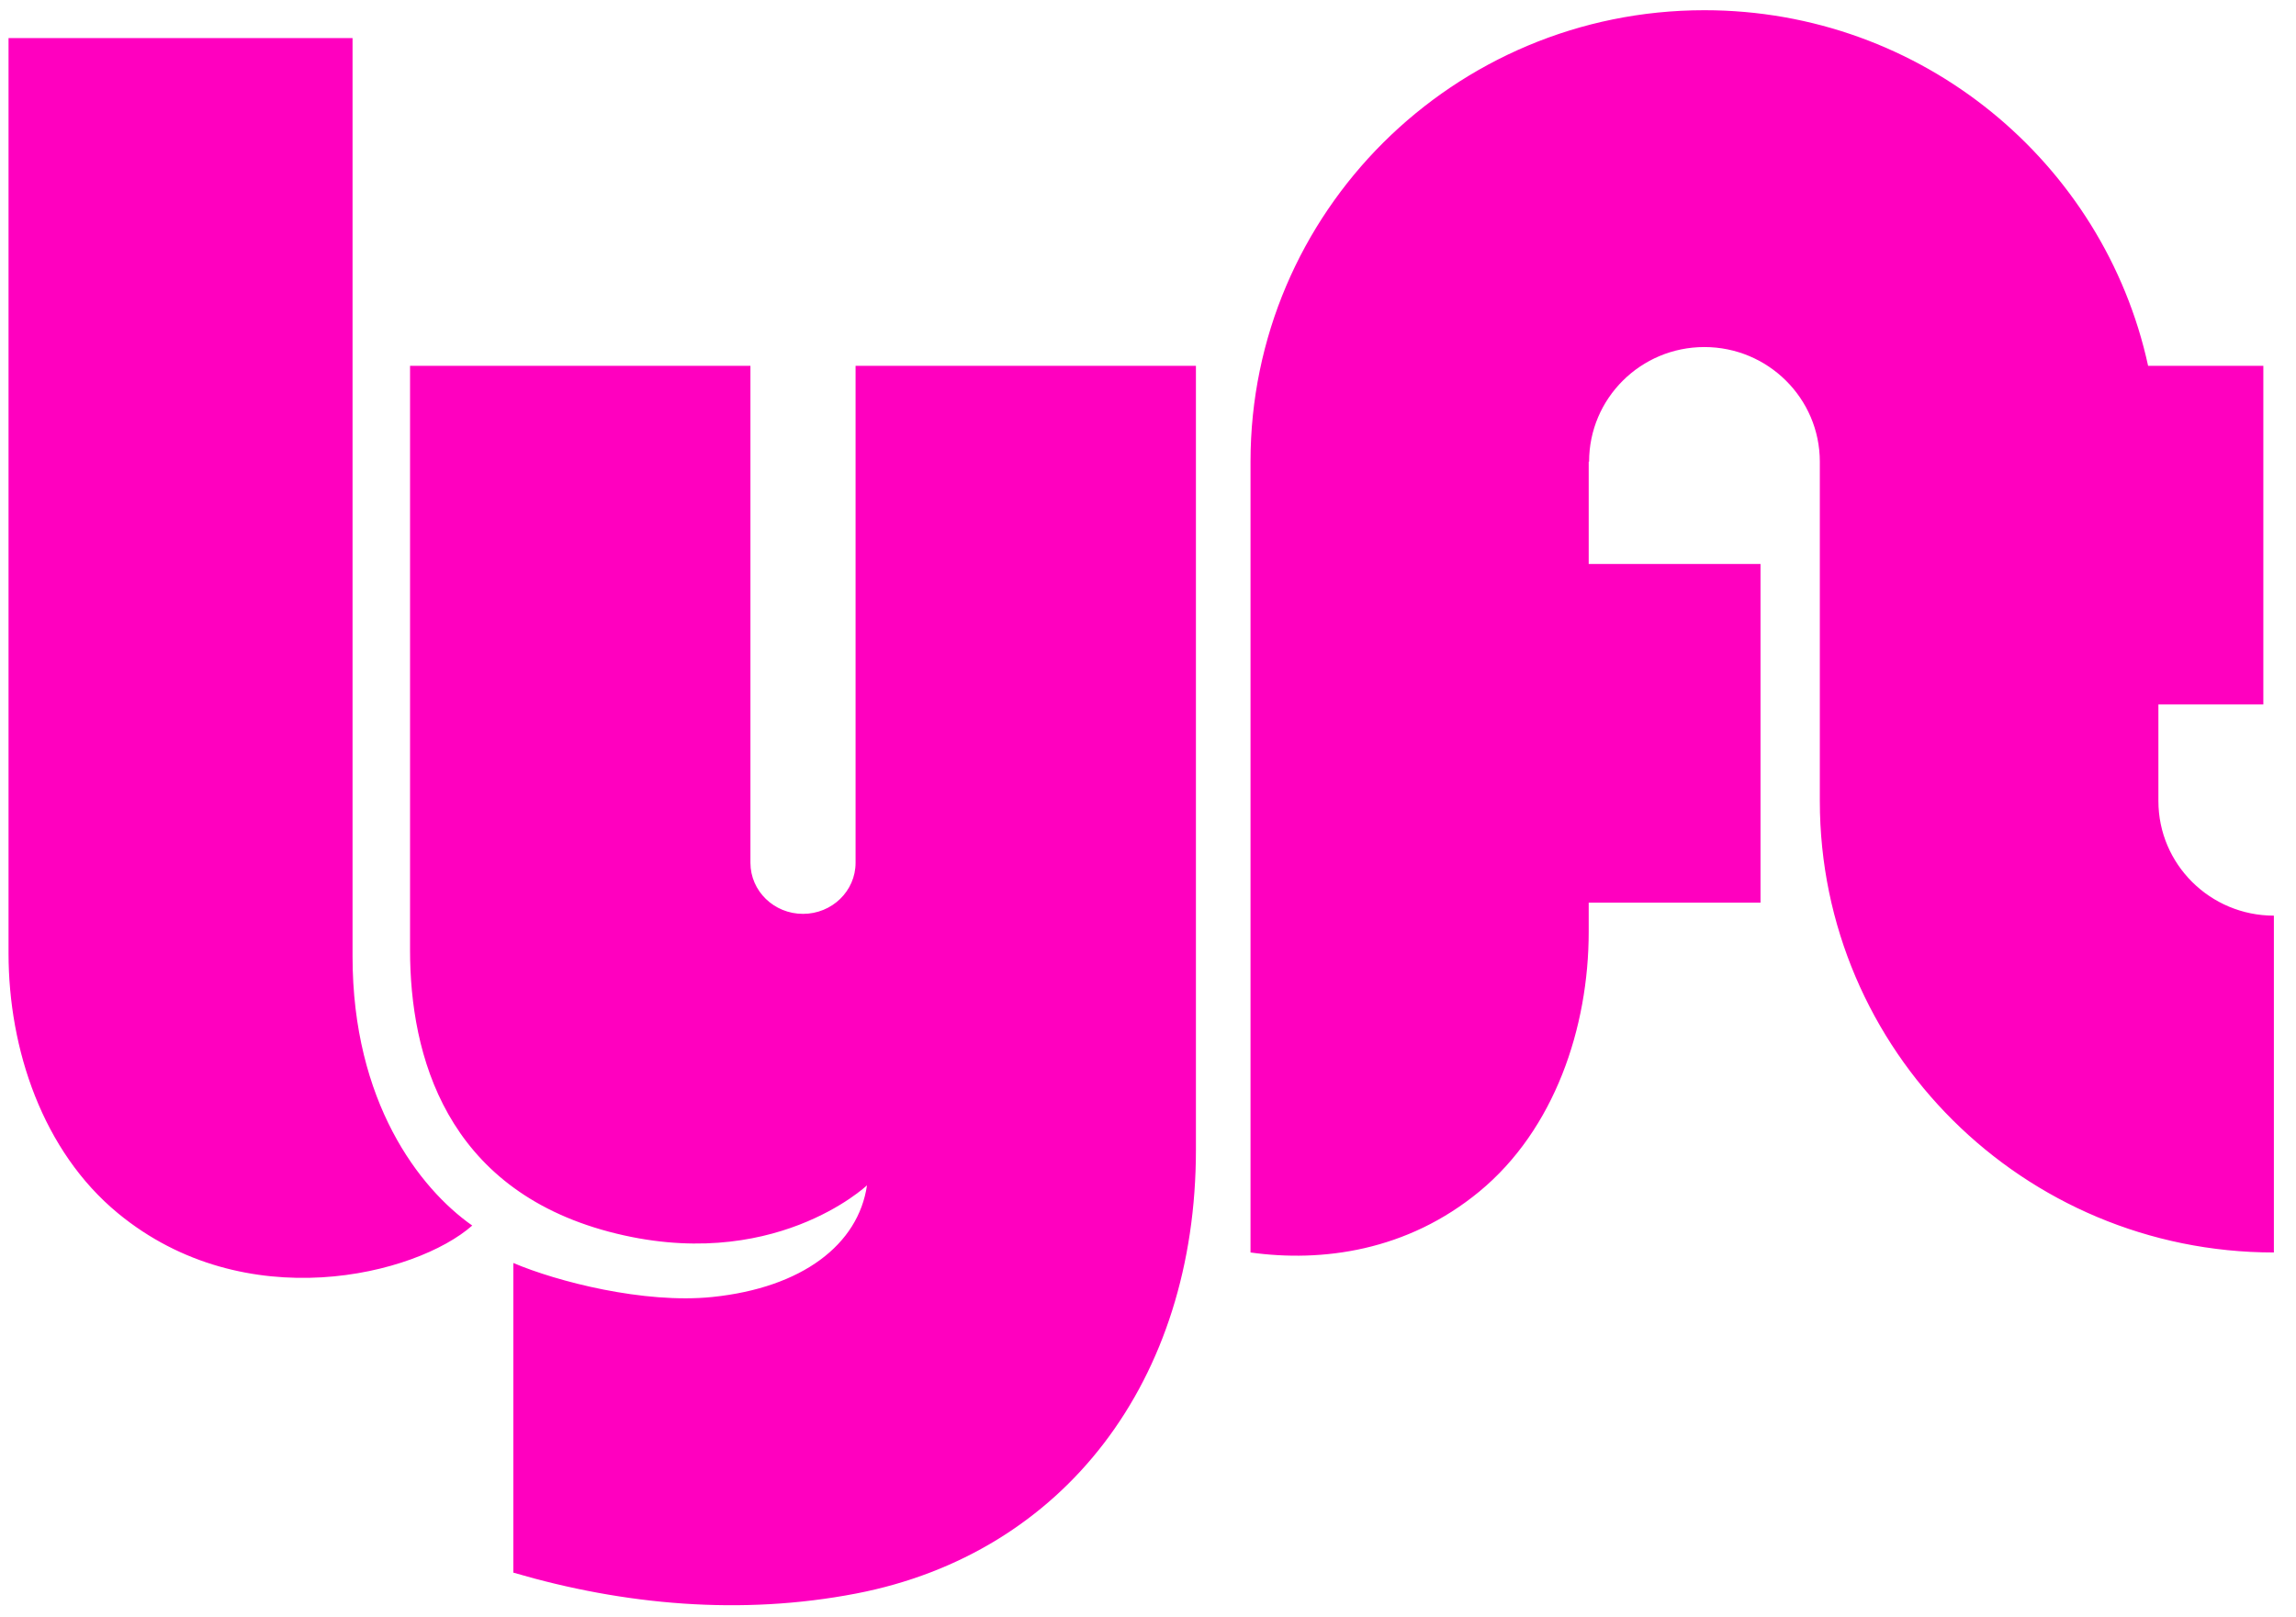
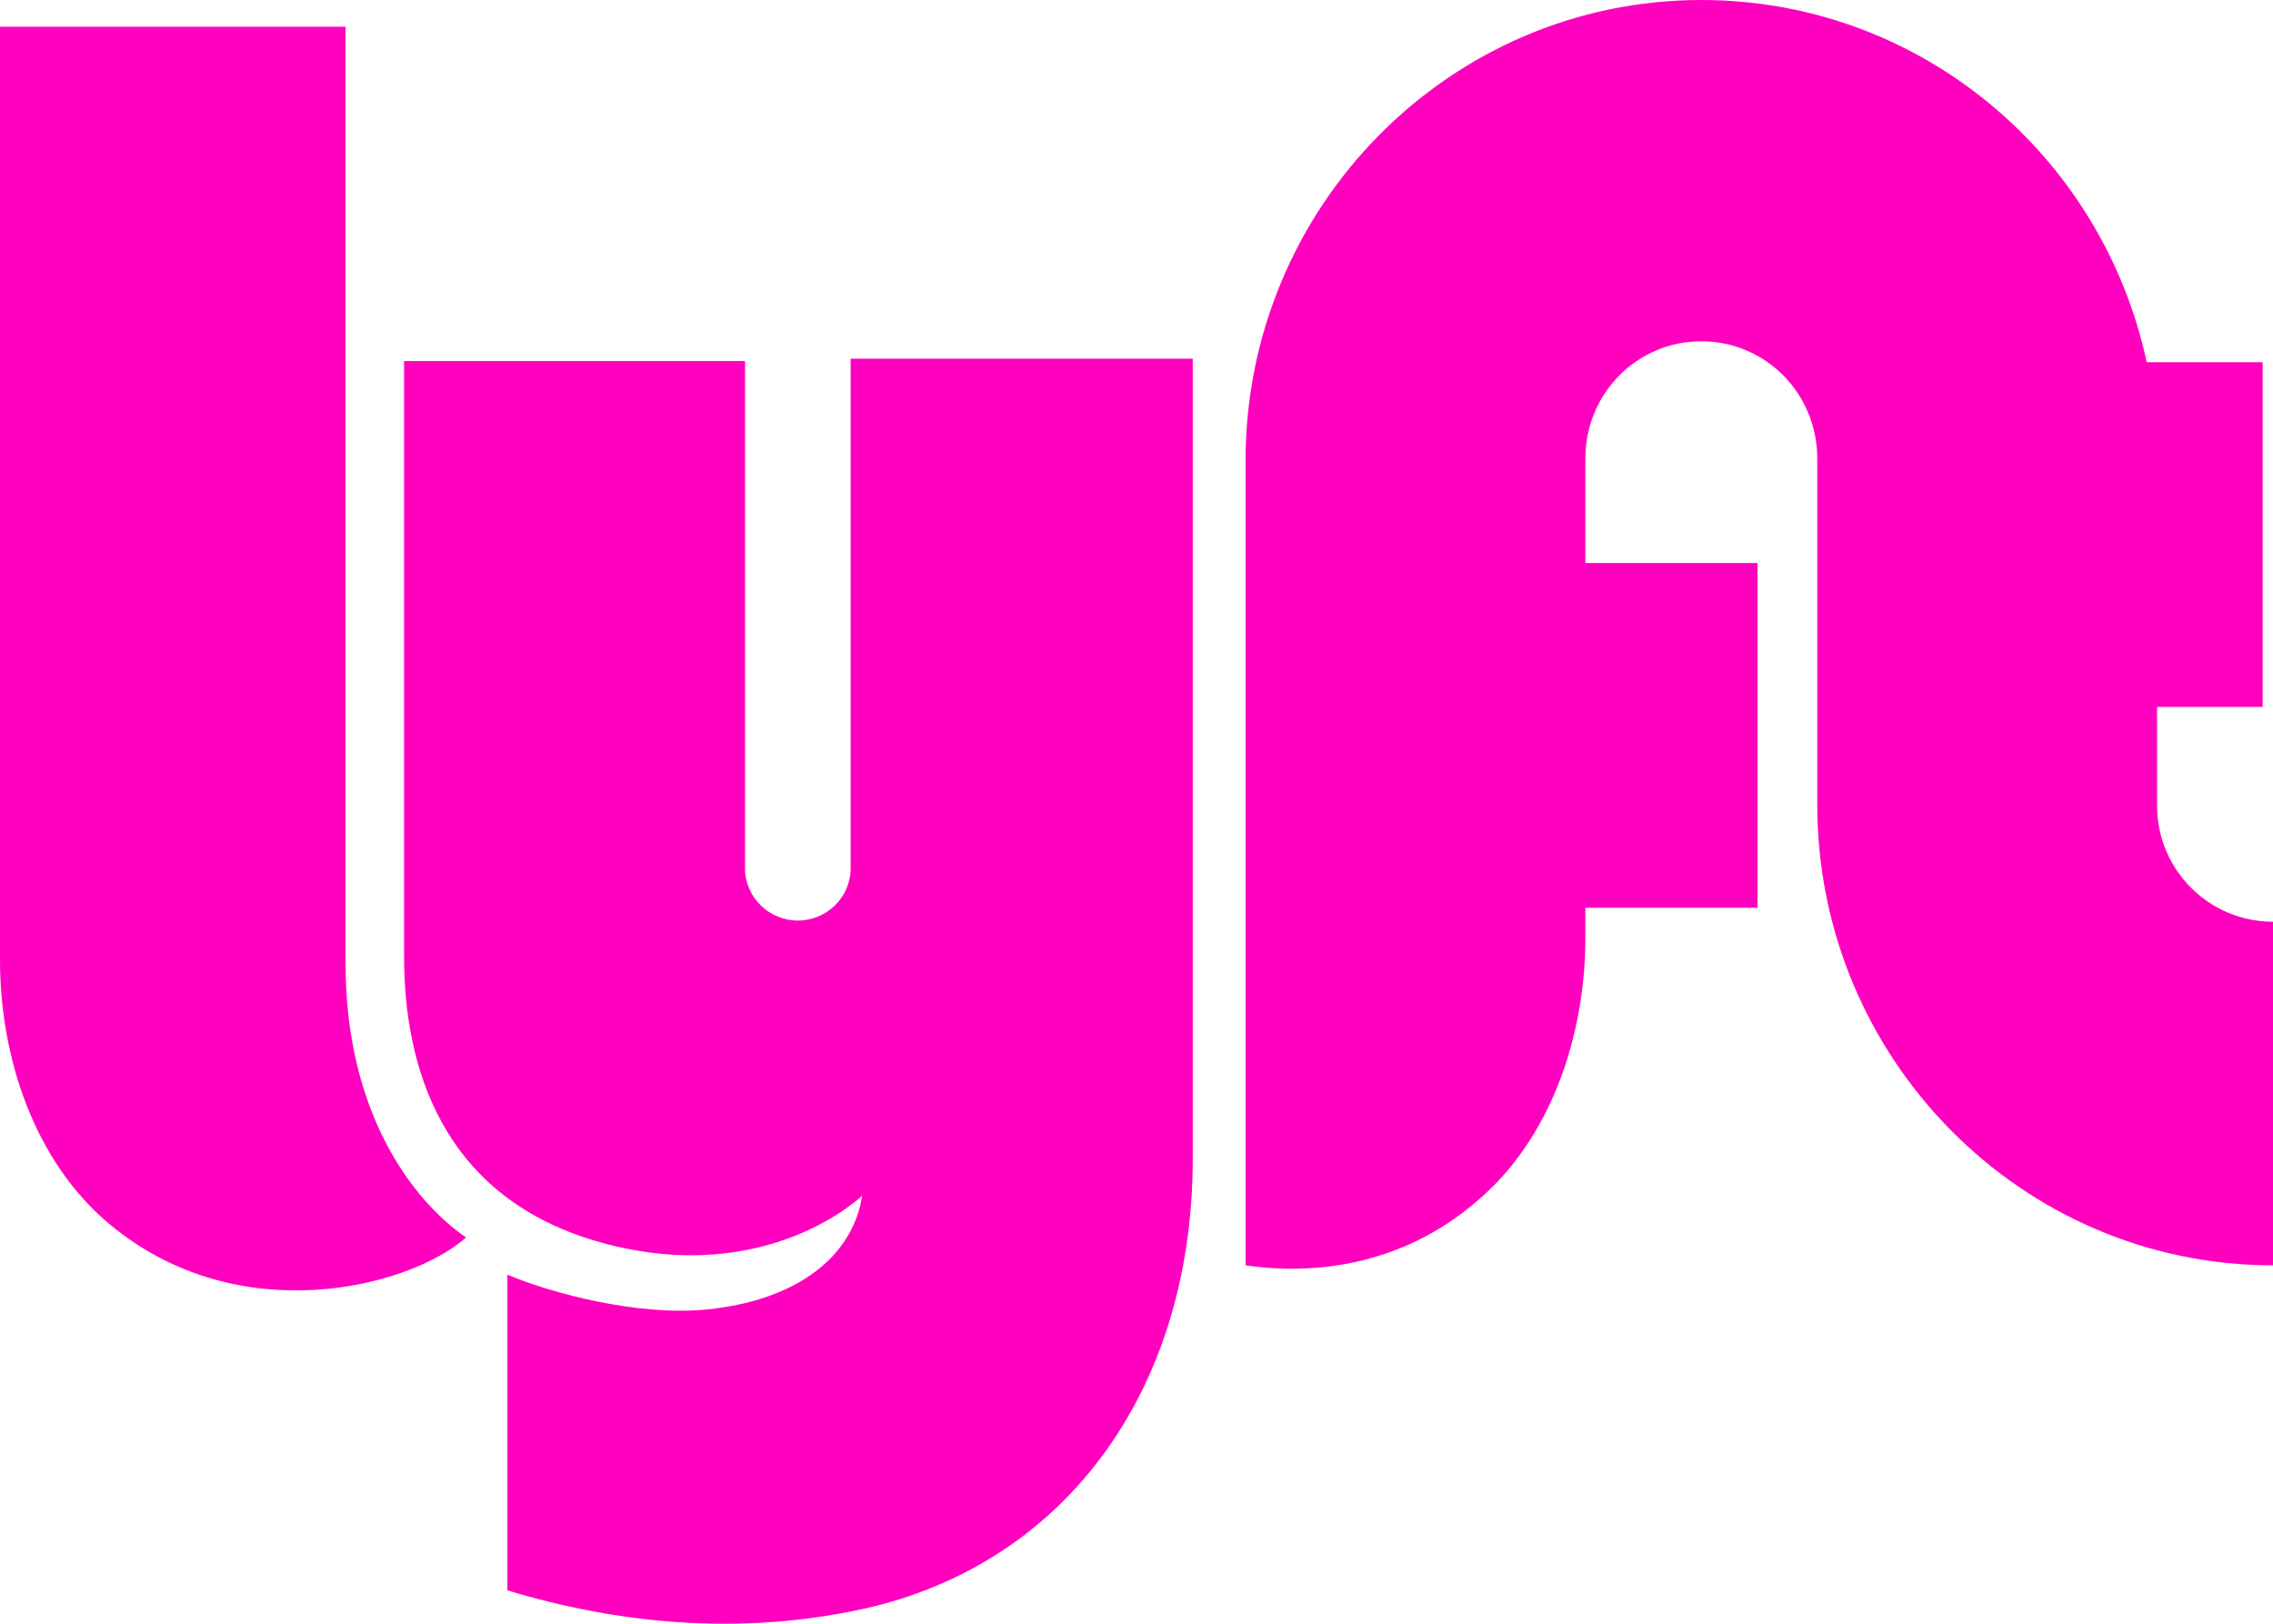
- <svg xmlns="http://www.w3.org/2000/svg" viewBox="15 0 71 50" version="1.1">
-   <defs />
-   <g id="Page-1" stroke="none" stroke-width="1" fill="none" fill-rule="evenodd">
-     <g id="Lyft_logo" transform="translate(15, 0)" fill="#FF00BF" fill-rule="nonzero">
-       <path d="M0.264,1.177 L10.902,1.177 L10.902,29.583 C10.902,34.079 12.968,36.757 14.603,37.905 C12.872,39.435 7.585,40.774 3.644,37.522 C1.321,35.605 0.264,32.453 0.264,29.488 L0.264,1.177 Z M66.745,24.774 L66.745,21.788 L69.99,21.788 L69.99,11.315 L66.427,11.315 C65.059,5.028 59.433,0.316 52.705,0.316 C44.954,0.316 38.67,6.568 38.67,14.28 L38.67,38.738 C40.879,39.046 43.509,38.699 45.748,36.852 C48.071,34.935 49.128,31.783 49.128,28.818 L49.128,27.917 L54.441,27.917 L54.441,17.444 L49.128,17.444 L49.128,14.28 L49.14,14.28 C49.14,12.322 50.736,10.734 52.705,10.734 C54.673,10.734 56.275,12.322 56.275,14.28 L56.275,24.774 C56.275,32.486 62.565,38.738 70.316,38.738 L70.316,28.32 C68.347,28.32 66.745,26.732 66.745,24.774 Z M26.457,11.315 L26.457,26.686 C26.457,27.558 25.729,28.265 24.831,28.265 C23.933,28.265 23.206,27.558 23.206,26.686 L23.206,11.315 L12.68,11.315 L12.68,29.392 C12.68,32.644 13.788,36.757 18.832,38.096 C23.881,39.436 26.81,36.661 26.81,36.661 C26.544,38.489 24.813,39.829 22.026,40.115 C19.916,40.332 17.219,39.637 15.874,39.063 L15.874,48.64 C19.302,49.646 22.928,49.971 26.477,49.286 C32.917,48.043 36.982,42.687 36.982,35.561 L36.982,11.315 L26.457,11.315 Z" id="logo_standard" />
-     </g>
-   </g>
+ <svg xmlns="http://www.w3.org/2000/svg" width="84" height="60" viewBox="0 0 84 60" fill="none">
+   <path fill-rule="evenodd" clip-rule="evenodd" d="M0 0.987H12.77V35.603C12.77 41.094 15.23 44.354 17.224 45.727C15.146 47.571 8.824 49.201 4.073 45.255C1.273 42.938 0 39.078 0 35.475V0.987V0.987ZM79.715 29.77V26.123H83.618V13.383H79.333C77.679 5.705 70.933 0 62.873 0C53.582 0 46.03 7.635 46.03 17.029V46.756C48.661 47.142 51.842 46.713 54.515 44.44C57.315 42.123 58.588 38.263 58.588 34.66V33.544H64.951V20.804H58.588V16.944C58.588 14.542 60.497 12.611 62.873 12.611C65.249 12.611 67.158 14.542 67.158 16.944V29.727C67.158 39.121 74.709 46.756 84 46.756V34.059C81.624 34.059 79.715 32.129 79.715 29.77ZM31.436 13.341V32.086C31.436 33.158 30.546 34.016 29.485 34.016C28.424 34.016 27.533 33.158 27.533 32.086V13.341H14.933V35.346C14.933 39.292 16.248 44.311 22.315 45.941C28.382 47.571 31.861 44.182 31.861 44.182C31.521 46.413 29.485 48.043 26.133 48.386C23.588 48.644 20.364 47.786 18.752 47.099V58.767C22.867 60.011 27.194 60.397 31.479 59.539C39.2 58.038 44.079 51.517 44.079 42.81V13.255H31.436V13.341Z" fill="#FF00BF" />
</svg>
